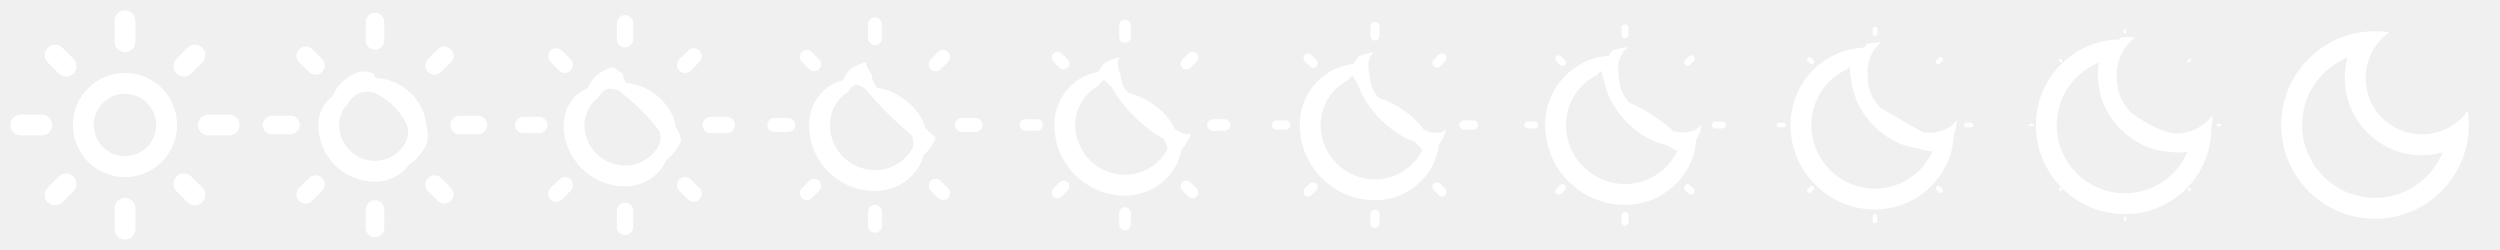
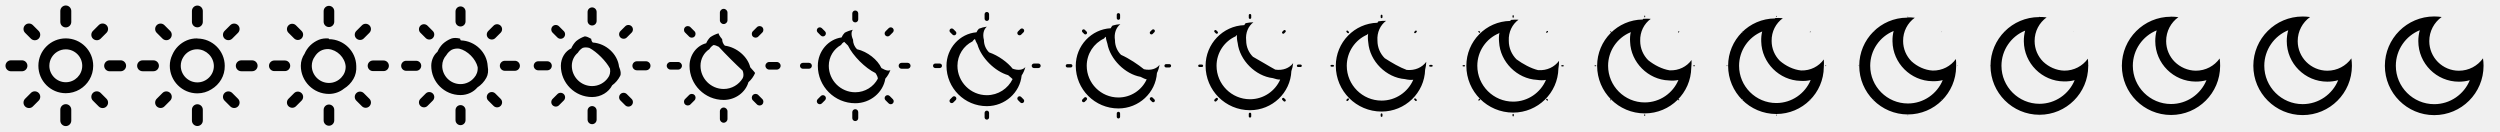
- <svg xmlns="http://www.w3.org/2000/svg" viewBox="0 0 240 24" width="240" height="24">
-   <path d="M12 9c1.65 0 3 1.35 3 3 0 .825-.338 1.575-.881 2.119-.544.543-1.294.881-2.119.881-1.65 0-3-1.35-3-3 0-.55.15-1.067.411-1.511.261-.445.633-.817 1.078-1.078C10.933 9.15 11.45 9 12 9m0-2c-.69 0-1.348.14-1.946.393-.598.253-1.136.619-1.589 1.072-.453.453-.819.991-1.072 1.589C7.14 10.652 7 11.31 7 12c0 2.76 2.24 5 5 5 .92 0 1.782-.249 2.523-.683.741-.434 1.36-1.053 1.794-1.794.434-.741.683-1.603.683-2.523 0-2.76-2.24-5-5-5M2 13c-.55 0-1-.45-1-1s.45-1 1-1h2c.55 0 1 .45 1 1s-.45 1-1 1H2m18 0c-.55 0-1-.45-1-1s.45-1 1-1h2c.55 0 1 .45 1 1s-.45 1-1 1h-2M11 2c0-.55.45-1 1-1s1 .45 1 1v2c0 .55-.45 1-1 1s-1-.45-1-1V2m0 18c0-.55.45-1 1-1s1 .45 1 1v2c0 .55-.45 1-1 1s-1-.45-1-1v-2M7.05 5.64c.39.38.38 1.02 0 1.41-.38.39-1.02.39-1.41 0L4.58 5.99c-.39-.38-.39-1.02 0-1.41.38-.39 1.02-.39 1.41 0l1.06 1.06m9.9 12.72c-.39-.38-.39-1.02 0-1.41.38-.39 1.02-.39 1.41 0l1.06 1.06c.39.38.39 1.02 0 1.41-.38.39-1.02.39-1.41 0l-1.06-1.06m1.41-11.31c-.38.39-1.02.38-1.41 0-.39-.38-.39-1.02 0-1.41l1.06-1.06c.38-.39 1.02-.39 1.41 0 .39.38.39 1.02 0 1.41l-1.06 1.06m-12.72 9.9c.38-.39 1.02-.39 1.41 0 .39.38.39 1.02 0 1.41l-1.06 1.06c-.38.39-1.02.38-1.41 0-.39-.38-.39-1.02 0-1.41l1.06-1.06M35.678 8.833c1.466.454 3.035 2.023 3.489 3.489.075.734-.15 1.39-.563 1.854-.598.767-1.545 1.268-2.604 1.268-1.896 0-3.444-1.548-3.444-3.444 0-.814.334-1.554.851-2.064.232-.395.563-.726.958-.958.375-.161.824-.22 1.313-.145m.222-1.777c-.613-.202-1.099-.256-1.478-.14-.581.218-1.111.54-1.564.942-.402.402-.728.881-.953 1.413-.777.531-1.349 1.563-1.349 2.729 0 3.006 2.438 5.444 5.444 5.444 1.37 0 2.584-.669 3.243-1.607.658-.437 1.204-1.038 1.583-1.745.277-.507.321-1.174.118-1.992-.165-2.453-2.306-4.512-4.868-4.62-.109-.109-.176-.259-.176-.424m-9.789 5.833c-.489 0-.889-.4-.889-.889s.4-.889.889-.889h1.778c.489 0 .889.4.889.889s-.4.889-.889.889h-1.778m18 0c-.489 0-.889-.4-.889-.889s.4-.889.889-.889h1.778c.489 0 .889.4.889.889s-.4.889-.889.889h-1.778m-9-10.778c0-.489.4-.889.889-.889s.889.4.889.889v1.778c0 .489-.4.889-.889.889s-.889-.4-.889-.889V2.111m0 18c0-.489.4-.889.889-.889s.889.4.889.889v1.778c0 .489-.4.889-.889.889s-.889-.4-.889-.889v-1.778M30.913 5.659c.346.338.338.907 0 1.254-.338.346-.907.346-1.254 0l-.942-.942c-.346-.338-.346-.907 0-1.254.338-.346.907-.346 1.254 0l.942.942m10.174 12.682c-.346-.338-.346-.907 0-1.254.338-.346.907-.346 1.254 0l.942.942c.346.338.346.907 0 1.254-.338.346-.907.346-1.254 0l-.942-.942m1.254-11.428c-.338.346-.907.338-1.254 0-.346-.338-.346-.907 0-1.254l.942-.942c.338-.346.907-.346 1.254 0 .346.338.346.907 0 1.254l-.942.942M29.659 17.087c.338-.346.907-.346 1.254 0 .346.338.346.907 0 1.254l-.942.942c-.338.346-.907.338-1.254 0-.346-.338-.346-.907 0-1.254l.942-.942M59.356 8.667c1.283.906 3.071 2.694 3.977 3.977.151.642.038 1.205-.243 1.588-.654.992-1.797 1.657-3.09 1.657-2.141 0-3.889-1.748-3.889-3.889 0-1.079.519-2.041 1.291-2.618.203-.345.493-.635.838-.838.306-.061.688-.028 1.116.123m.444-1.556c-.537-.402-.85-.651-1.011-.672-.563.184-1.084.46-1.538.812-.352.352-.637.771-.834 1.236-1.301.465-2.306 1.872-2.306 3.513 0 3.251 2.638 5.889 5.889 5.889 1.82 0 3.386-1.089 3.962-2.531.576-.44 1.049-1.024 1.373-1.698.12-.272-.042-.744-.446-1.46-.331-2.147-2.373-4.023-4.737-4.241-.218-.217-.352-.517-.352-.848m-9.578 5.667c-.428 0-.778-.35-.778-.778 0-.428.35-.778.778-.778h1.556c.428 0 .778.35.778.778 0 .428-.35.778-.778.778h-1.556m18 0c-.428 0-.778-.35-.778-.778 0-.428.35-.778.778-.778h1.556c.428 0 .778.35.778.778 0 .428-.35.778-.778.778h-1.556m-9-10.556c0-.428.35-.778.778-.778.428 0 .778.35.778.778v1.556c0 .428-.35.778-.778.778-.428 0-.778-.35-.778-.778V2.222m0 18c0-.428.35-.778.778-.778.428 0 .778.35.778.778v1.556c0 .428-.35.778-.778.778-.428 0-.778-.35-.778-.778v-1.556M54.776 5.679c.303.295.295.793 0 1.097-.296.303-.794.303-1.097 0l-.825-.825c-.303-.295-.303-.793 0-1.097.296-.303.794-.303 1.097 0l.825.825m10.448 12.642c-.303-.295-.303-.793 0-1.097.296-.303.794-.303 1.097 0l.825.825c.303.295.303.793 0 1.097-.296.303-.794.303-1.097 0l-.825-.825m1.097-11.545c-.295.303-.793.295-1.097 0-.303-.296-.303-.794 0-1.097l.825-.825c.295-.303.793-.303 1.097 0 .303.296.303.794 0 1.097l-.825.825M53.679 17.224c.295-.303.793-.303 1.097 0 .303.296.303.794 0 1.097l-.825.825c-.295.303-.793.295-1.097 0-.303-.296-.303-.794 0-1.097l.825-.825M83.033 8.5c1.1 1.36 3.107 3.367 4.467 4.467.227.55.225 1.02.076 1.322-.709 1.216-2.049 2.044-3.576 2.044-2.387 0-4.333-1.946-4.333-4.333 0-1.343.703-2.528 1.73-3.171.174-.296.423-.544.719-.718.236.039.551.162.917.389m.667-1.333c-.46-.604-.602-1.047-.544-1.205-.545.149-1.058.38-1.513.681-.301.302-.545.661-.714 1.06-1.826.399-3.262 2.18-3.262 4.297 0 3.497 2.836 6.333 6.333 6.333 2.27 0 4.188-1.509 4.682-3.455.494-.443.893-1.009 1.163-1.649-.038-.038-.405-.316-1.012-.929-.496-1.84-2.44-3.535-4.606-3.861-.325-.326-.527-.776-.527-1.272m-9.367 5.5c-.366 0-.666-.3-.666-.667 0-.367.3-.667.666-.667h1.334c.366 0 .666.3.666.667 0 .367-.3.667-.666.667h-1.334m18 0c-.366 0-.666-.3-.666-.667 0-.367.3-.667.666-.667h1.334c.366 0 .666.3.666.667 0 .367-.3.667-.666.667h-1.334m-9-10.334c0-.366.3-.666.667-.666.367 0 .667.3.667.666v1.334c0 .366-.3.666-.667.666-.367 0-.667-.3-.667-.666V2.333m0 18c0-.366.3-.666.667-.666.367 0 .667.3.667.666v1.334c0 .366-.3.666-.667.666-.367 0-.667-.3-.667-.666v-1.334M78.638 5.698c.26.254.254.68 0 .94-.253.26-.68.26-.94 0l-.706-.706c-.26-.254-.26-.68 0-.94.253-.26.68-.26.94 0l.706.706m10.724 12.604c-.26-.254-.26-.68 0-.94.253-.26.68-.26.94 0l.706.706c.26.254.26.68 0 .94-.253.26-.68.26-.94 0l-.706-.706m.94-11.664c-.254.26-.68.254-.94 0-.26-.253-.26-.68 0-.94l.706-.706c.254-.26.68-.26.94 0 .26.253.26.68 0 .94l-.706.706M77.698 17.362c.254-.26.68-.26.94 0 .26.253.26.68 0 .94l-.706.706c-.254.26-.68.254-.94 0-.26-.253-.26-.68 0-.94l.706-.706M106.711 8.333c.917 1.814 3.142 4.039 4.956 4.956.302.458.412.835.395 1.057-.765 1.44-2.301 2.432-4.062 2.432-2.632 0-4.778-2.146-4.778-4.778 0-1.608.888-3.015 2.171-3.724.145-.247.352-.454.599-.599.167.14.414.354.719.656m.889-1.111c-.383-.804-.353-1.442-.076-1.737-.528.114-1.032.3-1.488.551-.251.251-.455.551-.595.883-2.35.332-4.219 2.489-4.219 5.081 0 3.742 3.036 6.778 6.778 6.778 2.72 0 4.99-1.93 5.402-4.38.411-.445.737-.994.952-1.601-.194.198-.767.114-1.576-.397-.662-1.533-2.507-3.047-4.475-3.481-.434-.435-.703-1.035-.703-1.697m-9.156 5.334c-.305 0-.555-.25-.555-.556 0-.306.25-.556.555-.556h1.112c.305 0 .555.25.555.556 0 .306-.25.556-.555.556h-1.112m18 0c-.305 0-.555-.25-.555-.556 0-.306.25-.556.555-.556h1.112c.305 0 .555.25.555.556 0 .306-.25.556-.555.556h-1.112m-9-10.112c0-.305.25-.555.556-.555.306 0 .556.25.556.555v1.112c0 .305-.25.555-.556.555-.306 0-.556-.25-.556-.555V2.444m0 18c0-.305.25-.555.556-.555.306 0 .556.25.556.555v1.112c0 .305-.25.555-.556.555-.306 0-.556-.25-.556-.555v-1.112m-4.943-14.726c.217.211.211.566 0 .783-.211.217-.567.217-.783 0l-.589-.589c-.217-.211-.217-.566 0-.783.211-.217.567-.217.783 0l.589.589m10.998 12.564c-.217-.211-.217-.566 0-.783.211-.217.567-.217.783 0l.589.589c.217.211.217.566 0 .783-.211.217-.567.217-.783 0l-.589-.589m.783-11.781c-.211.217-.566.211-.783 0-.217-.211-.217-.567 0-.783l.589-.589c.211-.217.566-.217.783 0 .217.211.217.567 0 .783l-.589.589m-12.564 10.998c.211-.217.566-.217.783 0 .217.211.217.567 0 .783l-.589.589c-.211.217-.566.211-.783 0-.217-.211-.217-.567 0-.783l.589-.589M130.389 8.167c.733 2.266 3.178 4.711 5.444 5.444.378.367.6.65.714.792-.819 1.664-2.553 2.819-4.547 2.819-2.878 0-5.222-2.344-5.222-5.222 0-1.872 1.072-3.502 2.61-4.277.116-.198.282-.363.479-.479.098.239.277.545.522.923m1.111-.889c-.307-1.006-.104-1.838.391-2.27-.51.079-1.005.22-1.462.421-.201.201-.364.44-.476.706-2.874.266-5.175 2.797-5.175 5.865 0 3.988 3.234 7.222 7.222 7.222 3.17 0 5.792-2.349 6.121-5.303.33-.449.583-.98.742-1.553-.351.432-1.13.543-2.141.134-.828-1.227-2.573-2.558-4.343-3.101-.543-.543-.879-1.293-.879-2.121m-8.944 5.166c-.245 0-.445-.2-.445-.444s.2-.444.445-.444h.888c.245 0 .445.2.445.444s-.2.444-.445.444h-.888m18 0c-.245 0-.445-.2-.445-.444s.2-.444.445-.444h.888c.245 0 .445.2.445.444s-.2.444-.445.444h-.888m-9-9.888c0-.245.2-.445.444-.445s.444.2.444.445v.888c0 .245-.2.445-.444.445s-.444-.2-.444-.445v-.888m0 18c0-.245.2-.445.444-.445s.444.2.444.445v.888c0 .245-.2.445-.444.445s-.444-.2-.444-.445v-.888m-5.192-14.819c.173.169.169.454 0 .627s-.453.173-.627 0l-.471-.471c-.173-.169-.173-.454 0-.627.169-.173.453-.173.627 0l.471.471m11.272 12.526c-.173-.169-.173-.454 0-.627.169-.173.453-.173.627 0l.471.471c.173.169.173.454 0 .627-.169.173-.453.173-.627 0l-.471-.471m.627-11.899c-.169.173-.454.169-.627 0s-.173-.453 0-.627l.471-.471c.169-.173.454-.173.627 0 .173.169.173.453 0 .627l-.471.471m-12.526 11.272c.169-.173.454-.173.627 0 .173.169.173.453 0 .627l-.471.471c-.169.173-.454.169-.627 0s-.173-.453 0-.627l.471-.471M154.067 8c.55 2.72 3.213 5.383 5.933 5.933.453.275.788.465 1.033.527-.875 1.888-2.805 3.207-5.033 3.207-3.123 0-5.667-2.544-5.667-5.667 0-2.137 1.257-3.989 3.051-4.83.087-.149.211-.273.359-.36.028.34.14.737.324 1.19m1.333-.667c-.23-1.206.144-2.233.858-2.802-.493.044-.979.14-1.436.291-.151.151-.273.33-.358.529-3.397.2-6.131 3.106-6.131 6.649 0 4.233 3.434 7.667 7.667 7.667 3.62 0 6.594-2.77 6.841-6.228.247-.451.427-.964.531-1.505-.508.667-1.492.973-2.705.666-.994-.92-2.64-2.07-4.212-2.722-.652-.651-1.055-1.551-1.055-2.545m-8.733 5c-.184 0-.334-.15-.334-.333 0-.183.15-.333.334-.333h.666c.184 0 .334.15.334.333 0 .183-.15.333-.334.333h-.666m18 0c-.184 0-.334-.15-.334-.333 0-.183.15-.333.334-.333h.666c.184 0 .334.15.334.333 0 .183-.15.333-.334.333h-.666m-9-9.666c0-.184.15-.334.333-.334.183 0 .333.15.333.334v.666c0 .184-.15.334-.333.334-.183 0-.333-.15-.333-.334v-.666m0 18c0-.184.15-.334.333-.334.183 0 .333.15.333.334v.666c0 .184-.15.334-.333.334-.183 0-.333-.15-.333-.334v-.666m-5.44-14.91c.13.126.126.34 0 .47-.127.13-.34.13-.47 0l-.354-.354c-.13-.126-.13-.34 0-.47.127-.13.34-.13.47 0l.354.354m11.546 12.486c-.13-.126-.13-.34 0-.47.127-.13.34-.13.47 0l.354.354c.13.126.13.34 0 .47-.127.13-.34.13-.47 0l-.354-.354m.47-12.016c-.126.13-.34.126-.47 0-.13-.127-.13-.34 0-.47l.354-.354c.126-.13.34-.13.47 0 .13.127.13.34 0 .47l-.354.354m-12.486 11.546c.126-.13.34-.13.47 0 .13.127.13.34 0 .47l-.354.354c-.126.13-.34.126-.47 0-.13-.127-.13-.34 0-.47l.354-.354M177.744 7.833c.367 3.174 3.249 6.056 6.423 6.423.529.183.975.28 1.352.26-.93 2.112-3.057 3.595-5.519 3.595-3.369 0-6.111-2.742-6.111-6.111 0-2.401 1.441-4.476 3.49-5.384.058-.098.141-.181.24-.239-.042.44.003.927.125 1.456m1.556-.444c-.153-1.408.393-2.629 1.325-3.335-.475.01-.952.06-1.411.16-.1.101-.181.221-.238.354-3.922.133-7.087 3.413-7.087 7.432 0 4.479 3.632 8.111 8.111 8.111 4.07 0 7.396-3.19 7.561-7.152.164-.454.271-.949.321-1.456-.666.901-1.855 1.401-3.271 1.197-1.159-.613-2.707-1.582-4.08-2.342-.76-.76-1.231-1.81-1.231-2.969m-8.522 4.833c-.122 0-.222-.1-.222-.222s.1-.222.222-.222h.444c.122 0 .222.1.222.222s-.1.222-.222.222h-.444m18 0c-.122 0-.222-.1-.222-.222s.1-.222.222-.222h.444c.122 0 .222.1.222.222s-.1.222-.222.222h-.444m-9-9.444c0-.122.1-.222.222-.222s.222.1.222.222v.444c0 .122-.1.222-.222.222s-.222-.1-.222-.222v-.444m0 18c0-.122.1-.222.222-.222s.222.1.222.222v.444c0 .122-.1.222-.222.222s-.222-.1-.222-.222v-.444m-5.689-15.002c.087.085.085.227 0 .313-.084.087-.226.087-.313 0l-.235-.235c-.087-.085-.087-.227 0-.313.084-.087.226-.087.313 0l.235.235m11.822 12.448c-.087-.085-.087-.227 0-.313.084-.087.226-.087.313 0l.235.235c.087.085.087.227 0 .313-.084.087-.226.087-.313 0l-.235-.235m.313-12.135c-.085.087-.227.085-.313 0-.087-.084-.087-.226 0-.313l.235-.235c.085-.087.227-.087.313 0 .087.084.087.226 0 .313l-.235.235m-12.448 11.822c.085-.087.227-.087.313 0 .087.084.087.226 0 .313l-.235.235c-.085.087-.227.085-.313 0-.087-.084-.087-.226 0-.313l.235-.235M201.422 7.667c.184 3.626 3.285 6.727 6.911 6.911.605.091 1.163.095 1.671-.005-.985 2.336-3.308 3.983-6.004 3.983-3.614 0-6.556-2.942-6.556-6.556 0-2.666 1.626-4.963 3.931-5.937.029-.049.07-.091.119-.12-.11.54-.133 1.119-.072 1.724m1.778-.223c-.077-1.608.641-3.024 1.793-3.867-.458-.025-.927-.02-1.386.03-.05.051-.091.11-.119.177-4.446.066-8.044 3.722-8.044 8.216 0 4.724 3.832 8.556 8.556 8.556 4.52 0 8.198-3.61 8.28-8.076.083-.457.116-.935.111-1.409-.823 1.136-2.218 1.831-3.835 1.729-1.325-.307-2.774-1.093-3.949-1.962-.869-.869-1.407-2.069-1.407-3.394m-8.311 4.667c-.061 0-.111-.05-.111-.111s.05-.111.111-.111h.222c.061 0 .111.05.111.111s-.05.111-.111.111h-.222m18 0c-.061 0-.111-.05-.111-.111s.05-.111.111-.111h.222c.061 0 .111.05.111.111s-.05.111-.111.111h-.222m-9-9.222c0-.061.05-.111.111-.111s.111.05.111.111v.222c0 .061-.05.111-.111.111s-.111-.05-.111-.111v-.222m0 18c0-.061.05-.111.111-.111s.111.05.111.111v.222c0 .061-.05.111-.111.111s-.111-.05-.111-.111v-.222m-5.937-15.093c.044.042.042.113 0 .156-.042.044-.113.044-.156 0l-.118-.118c-.044-.042-.044-.113 0-.156.042-.044.113-.044.156 0l.118.118m12.096 12.408c-.044-.042-.044-.113 0-.156.042-.044.113-.044.156 0l.118.118c.044.042.044.113 0 .156-.042.044-.113.044-.156 0l-.118-.118m.156-12.252c-.042.044-.113.042-.156 0-.044-.042-.044-.113 0-.156l.118-.118c.042-.044.113-.044.156 0 .044.042.044.113 0 .156l-.118.118m-12.408 12.096c.042-.044.113-.044.156 0 .044.042.044.113 0 .156l-.118.118c-.042.044-.113.042-.156 0-.044-.042-.044-.113 0-.156l.118-.118M225.1 7.5c0 4.08 3.32 7.4 7.4 7.4.68 0 1.35-.09 1.99-.27-1.04 2.56-3.56 4.37-6.49 4.37-3.86 0-7-3.14-7-7 0-2.93 1.81-5.45 4.37-6.49-.18.64-.27 1.31-.27 1.99m2 0c0-1.81.89-3.42 2.26-4.4-.44-.06-.9-.1-1.36-.1-4.97 0-9 4.03-9 9s4.03 9 9 9 9-4.03 9-9c0-.46-.04-.92-.1-1.36-.98 1.37-2.58 2.26-4.4 2.26-1.49 0-2.84-.605-3.818-1.582-.977-.978-1.582-2.328-1.582-3.818M221.815 18.185" fill="#fff" />
+ <svg xmlns="http://www.w3.org/2000/svg" viewBox="0 0 456 24" width="456" height="24">
+   <path d="M12 9c1.65 0 3 1.35 3 3 0 .825-.338 1.575-.881 2.119-.544.543-1.294.881-2.119.881-1.65 0-3-1.35-3-3 0-.55.15-1.067.411-1.511.261-.445.633-.817 1.078-1.078C10.933 9.15 11.45 9 12 9m0-2c-.69 0-1.348.14-1.946.393-.598.253-1.136.619-1.589 1.072-.453.453-.819.991-1.072 1.589C7.14 10.652 7 11.31 7 12c0 2.76 2.24 5 5 5 .92 0 1.782-.249 2.523-.683.741-.434 1.36-1.053 1.794-1.794.434-.741.683-1.603.683-2.523 0-2.76-2.24-5-5-5M2 13c-.55 0-1-.45-1-1s.45-1 1-1h2c.55 0 1 .45 1 1s-.45 1-1 1H2m18 0c-.55 0-1-.45-1-1s.45-1 1-1h2c.55 0 1 .45 1 1s-.45 1-1 1h-2M11 2c0-.55.45-1 1-1s1 .45 1 1v2c0 .55-.45 1-1 1s-1-.45-1-1V2m0 18c0-.55.45-1 1-1s1 .45 1 1v2c0 .55-.45 1-1 1s-1-.45-1-1v-2M5.99 4.58l1.06 1.06c.39.38.38 1.02 0 1.41-.38.39-1.02.39-1.41 0L4.58 5.99c-.39-.38-.39-1.02 0-1.41.38-.39 1.02-.39 1.41 0m12.37 12.37l1.06 1.06c.39.38.39 1.02 0 1.41-.38.39-1.02.39-1.41 0l-1.06-1.06c-.39-.38-.39-1.02 0-1.41.38-.39 1.02-.39 1.41 0m0-9.9c-.38.39-1.02.38-1.41 0-.39-.38-.39-1.02 0-1.41l1.06-1.06c.38-.39 1.02-.39 1.41 0 .39.38.39 1.02 0 1.41l-1.06 1.06M7.05 18.36l-1.06 1.06c-.38.39-1.02.38-1.41 0-.39-.38-.39-1.02 0-1.41l1.06-1.06c.38-.39 1.02-.39 1.41 0 .39.38.39 1.02 0 1.41M35.979 8.989c1.638.03 3.002 1.394 3.032 3.032.005.819-.326 1.563-.861 2.101-.547.559-1.31.907-2.15.907-1.666 0-3.029-1.363-3.029-3.029 0-.567.162-1.098.44-1.547.259-.441.629-.811 1.07-1.07.44-.255.952-.399 1.498-.394m.015-1.985c-.686-.013-1.332.114-1.916.358-.597.251-1.135.614-1.588 1.064-.449.449-.812.984-1.064 1.578-.287.593-.455 1.275-.455 1.996 0 2.776 2.253 5.029 5.029 5.029.949 0 1.834-.276 2.57-.743.735-.434 1.35-1.052 1.78-1.791.424-.726.66-1.575.646-2.489-.01-2.74-2.244-4.968-4.991-4.975-.007-.007-.011-.017-.011-.027m-9.987 5.989c-.546 0-.993-.447-.993-.993s.447-.993.993-.993h1.986c.546 0 .993.447.993.993s-.447.993-.993.993h-1.986m18 0c-.546 0-.993-.447-.993-.993s.447-.993.993-.993h1.986c.546 0 .993.447.993.993s-.447.993-.993.993h-1.986m-9-10.986c0-.546.447-.993.993-.993s.993.447.993.993v1.986c0 .546-.447.993-.993.993s-.993-.447-.993-.993V2.007m0 18c0-.546.447-.993.993-.993s.993.447.993.993v1.986c0 .546-.447.993-.993.993s-.993-.447-.993-.993v-1.986M29.989 4.589l1.052 1.052c.387.378.377 1.013 0 1.4s-1.013.387-1.4 0l-1.052-1.052c-.387-.378-.387-1.013 0-1.4.377-.387 1.013-.387 1.4 0m12.37 12.37l1.052 1.052c.387.378.387 1.013 0 1.4-.377.387-1.013.387-1.4 0l-1.052-1.052c-.387-.378-.387-1.013 0-1.4.377-.387 1.013-.387 1.4 0m0-9.918c-.378.387-1.013.377-1.4 0s-.387-1.013 0-1.4l1.052-1.052c.378-.387 1.013-.387 1.4 0 .387.377.387 1.013 0 1.4l-1.052 1.052M31.041 18.359l-1.052 1.052c-.378.387-1.013.377-1.4 0s-.387-1.013 0-1.4l1.052-1.052c.378-.387 1.013-.387 1.4 0 .387.377.387 1.013 0 1.4M59.905 8.951c1.596.134 3.01 1.548 3.144 3.144.023.798-.282 1.521-.787 2.041-.56.609-1.368.995-2.262.995-1.722 0-3.131-1.409-3.131-3.131 0-.628.204-1.21.541-1.674.252-.43.612-.79 1.042-1.043.424-.231.921-.355 1.453-.332m.065-1.935c-.667-.059-1.274.024-1.807.236-.593.243-1.129.596-1.582 1.034-.438.437-.792.958-1.037 1.537-.408.578-.675 1.347-.675 2.177 0 2.832 2.299 5.131 5.131 5.131 1.053 0 2.019-.373 2.735-.956.717-.434 1.314-1.049 1.732-1.779.388-.672.576-1.477.517-2.366-.049-2.67-2.26-4.856-4.962-4.888-.032-.032-.052-.077-.052-.126m-9.937 5.951c-.532 0-.967-.435-.967-.967s.435-.967.967-.967h1.934c.532 0 .967.435.967.967s-.435.967-.967.967h-1.934m18 0c-.532 0-.967-.435-.967-.967s.435-.967.967-.967h1.934c.532 0 .967.435.967.967s-.435.967-.967.967h-1.934m-9-10.934c0-.532.435-.967.967-.967s.967.435.967.967v1.934c0 .532-.435.967-.967.967s-.967-.435-.967-.967V2.033m0 18c0-.532.435-.967.967-.967s.967.435.967.967v1.934c0 .532-.435.967-.967.967s-.967-.435-.967-.967v-1.934M53.984 4.621l1.025 1.025c.378.367.368.986 0 1.363-.367.378-.986.378-1.363 0l-1.025-1.025c-.378-.367-.378-.986 0-1.363.367-.378.986-.378 1.363 0m12.37 12.37l1.025 1.025c.378.367.378.986 0 1.363-.367.378-.986.378-1.363 0l-1.025-1.025c-.378-.367-.378-.986 0-1.363.367-.378.986-.378 1.363 0m0-9.982c-.367.378-.986.368-1.363 0-.378-.367-.378-.986 0-1.363l1.025-1.025c.367-.378.986-.378 1.363 0 .378.367.378.986 0 1.363l-1.025 1.025M55.009 18.354l-1.025 1.025c-.367.378-.986.368-1.363 0-.378-.367-.378-.986 0-1.363l1.025-1.025c.367-.378.986-.378 1.363 0 .378.367.378.986 0 1.363M83.753 8.872c1.51.348 3.027 1.865 3.375 3.375.058.755-.194 1.433-.637 1.915-.586.716-1.487 1.178-2.491 1.178-1.838 0-3.34-1.502-3.34-3.34 0-.753.291-1.44.748-1.935.239-.406.579-.747.986-.986.391-.184.856-.265 1.359-.207m.17-1.829c-.631-.154-1.157-.163-1.587-.015-.585.226-1.117.558-1.57.972-.414.414-.749.907-.981 1.454-.654.547-1.125 1.492-1.125 2.546 0 2.948 2.392 5.34 5.34 5.34 1.265 0 2.396-.57 3.074-1.39.678-.437 1.241-1.042 1.633-1.757.314-.562.405-1.275.25-2.116-.126-2.526-2.291-4.626-4.899-4.71-.083-.083-.135-.198-.135-.324m-9.838 5.872c-.503 0-.915-.412-.915-.915 0-.503.412-.915.915-.915h1.83c.503 0 .915.412.915.915 0 .503-.412.915-.915.915h-1.83m18 0c-.503 0-.915-.412-.915-.915 0-.503.412-.915.915-.915h1.83c.503 0 .915.412.915.915 0 .503-.412.915-.915.915h-1.83m-9-10.83c0-.503.412-.915.915-.915.503 0 .915.412.915.915v1.83c0 .503-.412.915-.915.915-.503 0-.915-.412-.915-.915v-1.83m0 18c0-.503.412-.915.915-.915.503 0 .915.412.915.915v1.83c0 .503-.412.915-.915.915-.503 0-.915-.412-.915-.915v-1.83m-5.11-15.4l.97.97c.357.348.348.933 0 1.29s-.933.357-1.29 0l-.97-.97c-.357-.348-.357-.933 0-1.29.348-.357.933-.357 1.29 0m12.37 12.37l.97.97c.357.348.357.933 0 1.29-.348.357-.933.357-1.29 0l-.97-.97c-.357-.348-.357-.933 0-1.29.348-.357.933-.357 1.29 0m0-10.11c-.348.357-.933.348-1.29 0s-.357-.933 0-1.29l.97-.97c.348-.357.933-.357 1.29 0 .357.348.357.933 0 1.29l-.97.97m-11.4 11.4l-.97.97c-.348.357-.933.348-1.29 0s-.357-.933 0-1.29l.97-.97c.348-.357.933-.357 1.29 0 .357.348.357.933 0 1.29M107.492 8.737c1.361.715 3.056 2.41 3.771 3.771.119.68-.042 1.283-.379 1.7-.63.897-1.69 1.493-2.884 1.493-2.037 0-3.701-1.664-3.701-3.701 0-.967.441-1.834 1.105-2.383.215-.367.522-.674.889-.889.335-.104.745-.11 1.199.009m.35-1.649c-.569-.317-.955-.484-1.209-.447-.57.198-1.095.493-1.549.867-.373.373-.675.817-.884 1.311-1.079.493-1.901 1.741-1.901 3.181 0 3.147 2.554 5.701 5.701 5.701 1.629 0 3.047-.912 3.658-2.14.611-.439 1.114-1.03 1.462-1.718.186-.371.111-.927-.208-1.685-.261-2.277-2.345-4.23-4.792-4.402-.172-.171-.278-.407-.278-.668m-9.667 5.737c-.453 0-.825-.371-.825-.825 0-.454.372-.825.825-.825h1.65c.453 0 .825.371.825.825 0 .454-.372.825-.825.825h-1.65m18 0c-.453 0-.825-.371-.825-.825 0-.454.372-.825.825-.825h1.65c.453 0 .825.371.825.825 0 .454-.372.825-.825.825h-1.65m-9-10.65c0-.453.371-.825.825-.825.454 0 .825.372.825.825v1.65c0 .453-.371.825-.825.825-.454 0-.825-.372-.825-.825v-1.65m0 18c0-.453.371-.825.825-.825.454 0 .825.372.825.825v1.65c0 .453-.371.825-.825.825-.454 0-.825-.372-.825-.825v-1.65m-5.216-15.379l.875.875c.321.313.313.841 0 1.163-.314.321-.842.321-1.163 0l-.875-.875c-.321-.313-.321-.841 0-1.163.314-.321.842-.321 1.163 0m12.37 12.37l.875.875c.321.313.321.841 0 1.163-.314.321-.842.321-1.163 0l-.875-.875c-.321-.313-.321-.841 0-1.163.314-.321.842-.321 1.163 0m0-10.332c-.313.321-.841.313-1.163 0-.321-.314-.321-.842 0-1.163l.875-.875c.313-.321.841-.321 1.163 0 .321.314.321.842 0 1.163l-.875.875m-11.495 11.495l-.875.875c-.313.321-.841.313-1.163 0-.321-.314-.321-.842 0-1.163l.875-.875c.313-.321.841-.321 1.163 0 .321.314.321.842 0 1.163M131.109 8.539c1.144 1.253 3.099 3.208 4.352 4.352.209.571.181 1.063 0 1.385-.696 1.163-1.989 1.953-3.461 1.953-2.329 0-4.229-1.9-4.229-4.229 0-1.281.66-2.413 1.627-3.04.181-.308.439-.566.747-.747.253.016.583.117.964.326m.615-1.385c-.478-.556-.661-.954-.654-1.079-.55.156-1.064.398-1.519.711-.314.314-.568.687-.743 1.102-1.702.414-3.037 2.107-3.037 4.112 0 3.439 2.79 6.229 6.229 6.229 2.164 0 3.999-1.411 4.512-3.238.514-.442.93-1.012 1.213-1.661-.001-.092-.32-.416-.879-1.054-.457-1.912-2.424-3.65-4.636-3.95-.301-.3-.486-.715-.486-1.172m-9.417 5.539c-.381 0-.693-.312-.693-.693 0-.381.312-.693.693-.693h1.386c.381 0 .693.312.693.693 0 .381-.312.693-.693.693h-1.386m18 0c-.381 0-.693-.312-.693-.693 0-.381.312-.693.693-.693h1.386c.381 0 .693.312.693.693 0 .381-.312.693-.693.693h-1.386m-9-10.386c0-.381.312-.693.693-.693.381 0 .693.312.693.693v1.386c0 .381-.312.693-.693.693-.381 0-.693-.312-.693-.693V2.307m0 18c0-.381.312-.693.693-.693.381 0 .693.312.693.693v1.386c0 .381-.312.693-.693.693-.381 0-.693-.312-.693-.693v-1.386m-5.371-15.348l.735.735c.27.263.263.706 0 .977-.264.27-.707.27-.977 0l-.735-.735c-.27-.263-.27-.706 0-.977.264-.27.707-.27.977 0m12.37 12.37l.735.735c.27.263.27.706 0 .977-.264.27-.707.27-.977 0l-.735-.735c-.27-.263-.27-.706 0-.977.264-.27.707-.27.977 0m0-10.658c-.263.27-.706.263-.977 0-.27-.264-.27-.707 0-.977l.735-.735c.263-.27.706-.27.977 0 .27.264.27.707 0 .977l-.735.735m-11.635 11.635l-.735.735c-.263.27-.706.263-.977 0-.27-.264-.27-.707 0-.977l.735-.735c.263-.27.706-.27.977 0 .27.264.27.707 0 .977M154.674 8.314c.896 1.866 3.146 4.116 5.012 5.012.311.448.434.814.432 1.027-.771 1.465-2.33 2.476-4.118 2.476-2.661 0-4.829-2.168-4.829-4.829 0-1.638.909-3.071 2.221-3.788.142-.241.344-.443.585-.585.159.151.398.376.697.687m.914-1.085c-.374-.828-.324-1.488-.022-1.799-.526.11-1.029.291-1.485.536-.245.246-.444.538-.581.863-2.41.324-4.329 2.524-4.329 5.171 0 3.771 3.058 6.829 6.829 6.829 2.772 0 5.083-1.978 5.485-4.486.402-.446.719-.992.928-1.596-.213.225-.809.164-1.642-.335-.681-1.498-2.514-2.991-4.459-3.438-.447-.447-.724-1.064-.724-1.745m-9.131 5.314c-.298 0-.542-.244-.542-.543 0-.299.244-.543.542-.543h1.086c.298 0 .542.244.542.543 0 .299-.244.543-.542.543h-1.086m18 0c-.298 0-.542-.244-.542-.543 0-.299.244-.543.542-.543h1.086c.298 0 .542.244.542.543 0 .299-.244.543-.542.543h-1.086m-9-10.086c0-.298.244-.542.543-.542.299 0 .543.244.543.542v1.086c0 .298-.244.542-.543.542-.299 0-.543-.244-.543-.542V2.457m0 18c0-.298.244-.542.543-.542.299 0 .543.244.543.542v1.086c0 .298-.244.542-.543.542-.299 0-.543-.244-.543-.542v-1.086M149.91 5.145l.575.575c.212.206.207.554 0 .765-.206.212-.553.212-.765 0l-.575-.575c-.212-.206-.212-.554 0-.765.206-.212.553-.212.765 0m12.37 12.37l.575.575c.212.206.212.554 0 .765-.206.212-.553.212-.765 0l-.575-.575c-.212-.206-.212-.554 0-.765.206-.212.553-.212.765 0m0-11.03c-.206.212-.554.207-.765 0-.212-.206-.212-.553 0-.765l.575-.575c.206-.212.554-.212.765 0 .212.206.212.553 0 .765l-.575.575M150.485 18.28l-.575.575c-.206.212-.554.207-.765 0-.212-.206-.212-.553 0-.765l.575-.575c.206-.212.554-.212.765 0 .212.206.212.553 0 .765M178.288 8.114c.676 2.409 3.189 4.922 5.598 5.598.401.338.658.592.813.709-.836 1.734-2.631 2.941-4.699 2.941-2.955 0-5.362-2.407-5.362-5.362 0-1.955 1.13-3.655 2.749-4.451.107-.182.259-.334.441-.441.076.271.235.605.46 1.006m1.181-.819c-.283-1.068-.027-1.962.537-2.436-.505.068-.997.194-1.454.38-.185.185-.335.406-.439.651-3.038.245-5.475 2.893-5.475 6.11 0 4.065 3.297 7.362 7.362 7.362 3.311 0 6.044-2.482 6.347-5.594.303-.449.533-.974.676-1.537-.401.505-1.244.677-2.318.3-.88-1.13-2.594-2.405-4.302-2.982-.577-.577-.934-1.374-.934-2.254m-8.879 5.115c-.225 0-.409-.185-.409-.41 0-.225.184-.41.409-.41h.82c.225 0 .409.185.409.41 0 .225-.184.41-.409.41h-.82m18 0c-.225 0-.409-.185-.409-.41 0-.225.184-.41.409-.41h.82c.225 0 .409.185.409.41 0 .225-.184.41-.409.41h-.82m-9-9.82c0-.225.185-.409.41-.409.225 0 .41.184.41.409v.82c0 .225-.185.409-.41.409-.225 0-.41-.184-.41-.409v-.82m0 18c0-.225.185-.409.41-.409.225 0 .41.184.41.409v.82c0 .225-.185.409-.41.409-.225 0-.41-.184-.41-.409v-.82m-5.703-15.281l.434.434c.16.156.156.418 0 .578-.156.16-.418.16-.578 0l-.434-.434c-.16-.156-.16-.418 0-.578.156-.16.418-.16.578 0m12.37 12.37l.434.434c.16.156.16.418 0 .578-.156.16-.418.16-.578 0l-.434-.434c-.16-.156-.16-.418 0-.578.156-.16.418-.16.578 0m0-11.358c-.156.16-.418.156-.578 0-.16-.156-.16-.418 0-.578l.434-.434c.156-.16.418-.16.578 0 .16.156.16.418 0 .578l-.434.434m-11.936 11.936l-.434.434c-.156.16-.418.156-.578 0-.16-.156-.16-.418 0-.578l.434-.434c.156-.16.418-.16.578 0 .16.156.16.418 0 .578M201.984 7.957c.503 2.837 3.222 5.556 6.059 6.059.473.252.836.418 1.115.458-.889 1.946-2.87 3.307-5.158 3.307-3.186 0-5.781-2.595-5.781-5.781 0-2.205 1.304-4.114 3.164-4.973.079-.135.193-.248.328-.328.01.365.105.785.273 1.258m1.39-.609c-.21-1.259.208-2.335.979-2.94-.489.036-.973.12-1.43.258-.138.137-.25.302-.327.484-3.532.182-6.377 3.184-6.377 6.85 0 4.296 3.485 7.781 7.781 7.781 3.736 0 6.8-2.878 7.026-6.465.226-.452.387-.961.477-1.493-.549.727-1.585 1.083-2.851.803-1.036-.841-2.657-1.945-4.178-2.624-.679-.68-1.1-1.618-1.1-2.654m-8.679 4.957c-.167 0-.305-.137-.305-.305 0-.168.138-.305.305-.305h.61c.167 0 .305.137.305.305 0 .168-.138.305-.305.305h-.61m18 0c-.167 0-.305-.137-.305-.305 0-.168.138-.305.305-.305h.61c.167 0 .305.137.305.305 0 .168-.138.305-.305.305h-.61m-9-9.61c0-.167.137-.305.305-.305.168 0 .305.138.305.305v.61c0 .167-.137.305-.305.305-.168 0-.305-.138-.305-.305v-.61m0 18c0-.167.137-.305.305-.305.168 0 .305.138.305.305v.61c0 .167-.137.305-.305.305-.168 0-.305-.138-.305-.305v-.61m-5.827-15.256l.323.323c.119.115.116.311 0 .429-.115.119-.31.119-.429 0l-.323-.323c-.119-.115-.119-.311 0-.429.115-.119.31-.119.429 0m12.37 12.37l.323.323c.119.115.119.311 0 .429-.115.119-.31.119-.429 0l-.323-.323c-.119-.115-.119-.311 0-.429.115-.119.31-.119.429 0m0-11.618c-.115.119-.311.116-.429 0-.119-.115-.119-.31 0-.429l.323-.323c.115-.119.311-.119.429 0 .119.115.119.31 0 .429l-.323.323m-12.047 12.047l-.323.323c-.115.119-.311.116-.429 0-.119-.115-.119-.31 0-.429l.323-.323c.115-.119.311-.119.429 0 .119.115.119.31 0 .429M225.751 7.837c.37 3.164 3.248 6.042 6.412 6.412.528.185.972.284 1.346.266-.929 2.108-3.051 3.587-5.509 3.587-3.364 0-6.102-2.738-6.102-6.102 0-2.396 1.437-4.466 3.481-5.373.059-.099.142-.183.242-.241-.04.437.006.923.13 1.451m1.551-.449c-.155-1.404.388-2.621 1.316-3.324-.475.01-.953.061-1.411.163-.102.101-.184.222-.241.356-3.911.135-7.068 3.408-7.068 7.417 0 4.474 3.628 8.102 8.102 8.102 4.061 0 7.38-3.181 7.546-7.133.167-.454.275-.95.325-1.458-.662.897-1.847 1.393-3.259 1.187-1.155-.619-2.705-1.591-4.083-2.35-.758-.758-1.227-1.805-1.227-2.96m-8.526 4.836c-.124 0-.225-.101-.225-.224s.101-.224.225-.224h.448c.124 0 .225.101.225.224s-.101.224-.225.224h-.448m18 0c-.124 0-.225-.101-.225-.224s.101-.224.225-.224h.448c.124 0 .225.101.225.224s-.101.224-.225.224h-.448m-9-9.448c0-.124.101-.225.224-.225s.224.101.224.225v.448c0 .124-.101.225-.224.225s-.224-.101-.224-.225v-.448m0 18c0-.124.101-.225.224-.225s.224.101.224.225v.448c0 .124-.101.225-.224.225s-.224-.101-.224-.225v-.448m-5.922-15.238l.238.238c.088.085.085.229 0 .316-.085.088-.229.088-.316 0l-.238-.238c-.088-.085-.088-.229 0-.316.085-.088.229-.088.316 0m12.37 12.37l.238.238c.088.085.088.229 0 .316-.085.088-.229.088-.316 0l-.238-.238c-.088-.085-.088-.229 0-.316.085-.088.229-.088.316 0m0-11.816c-.085.088-.229.085-.316 0-.088-.085-.088-.229 0-.316l.238-.238c.085-.088.229-.088.316 0 .088.085.088.229 0 .316l-.238.238m-12.132 12.132l-.238.238c-.085.088-.229.085-.316 0-.088-.085-.088-.229 0-.316l.238-.238c.085-.088.229-.088.316 0 .088.085.088.229 0 .316M249.572 7.744c.269 3.416 3.268 6.415 6.684 6.684.569.134 1.075.181 1.522.119-.959 2.231-3.191 3.802-5.778 3.802-3.5 0-6.349-2.849-6.349-6.349 0-2.542 1.54-4.736 3.726-5.679.042-.072.103-.133.175-.176-.078.494-.069 1.03.02 1.599m1.675-.325c-.113-1.516.525-2.841 1.575-3.62-.466-.009-.939.017-1.398.091-.073.074-.133.162-.174.259-4.202.097-7.599 3.578-7.599 7.851 0 4.61 3.739 8.349 8.349 8.349 4.31 0 7.824-3.415 7.945-7.646.121-.456.188-.942.209-1.431-.75 1.027-2.049 1.631-3.573 1.481-1.247-.449-2.742-1.32-4.01-2.139-.818-.818-1.324-1.948-1.324-3.195m-8.41 4.744c-.089 0-.163-.073-.163-.163 0-.09.074-.163.163-.163h.326c.089 0 .163.073.163.163 0 .09-.074.163-.163.163h-.326m18 0c-.089 0-.163-.073-.163-.163 0-.09.074-.163.163-.163h.326c.089 0 .163.073.163.163 0 .09-.074.163-.163.163h-.326m-9-9.326c0-.089.073-.163.163-.163.09 0 .163.074.163.163v.326c0 .089-.073.163-.163.163-.09 0-.163-.074-.163-.163v-.326m0 18c0-.089.073-.163.163-.163.09 0 .163.074.163.163v.326c0 .089-.073.163-.163.163-.09 0-.163-.074-.163-.163v-.326m-5.993-15.223l.172.172c.064.062.062.167 0 .23-.062.064-.166.064-.23 0l-.172-.172c-.064-.062-.064-.167 0-.23.062-.064.166-.064.23 0m12.37 12.37l.172.172c.064.062.064.167 0 .23-.062.064-.166.064-.23 0l-.172-.172c-.064-.062-.064-.167 0-.23.062-.064.166-.064.23 0m0-11.968c-.062.064-.167.062-.23 0-.064-.062-.064-.166 0-.23l.172-.172c.062-.064.167-.064.23 0 .064.062.064.166 0 .23l-.172.172m-12.198 12.198l-.172.172c-.062.064-.167.062-.23 0-.064-.062-.064-.166 0-.23l.172-.172c.062-.064.167-.064.23 0 .064.062.064.166 0 .23M273.435 7.673c.191 3.609 3.283 6.701 6.892 6.892.601.095 1.155.102 1.658.006-.983 2.327-3.298 3.967-5.985 3.967-3.605 0-6.538-2.933-6.538-6.538 0-2.655 1.618-4.944 3.913-5.915.03-.051.073-.094.124-.124-.108.536-.127 1.111-.064 1.712m1.769-.231c-.08-1.601.631-3.008 1.774-3.846-.458-.024-.927-.017-1.386.035-.053.053-.095.115-.124.184-4.425.069-8.006 3.709-8.006 8.185 0 4.715 3.823 8.538 8.538 8.538 4.502 0 8.166-3.593 8.252-8.039.085-.457.121-.936.119-1.41-.817 1.126-2.204 1.813-3.813 1.707-1.318-.319-2.771-1.113-3.954-1.977-.865-.865-1.4-2.059-1.4-3.377m-8.32 4.674c-.063 0-.115-.052-.115-.116s.052-.116.115-.116h.232c.063 0 .115.052.115.116s-.052.116-.115.116h-.232m18 0c-.063 0-.115-.052-.115-.116s.052-.116.115-.116h.232c.063 0 .115.052.115.116s-.052.116-.115.116h-.232m-9-9.232c0-.063.052-.115.116-.115s.116.052.116.115v.232c0 .063-.052.115-.116.115s-.116-.052-.116-.115v-.232m0 18c0-.063.052-.115.116-.115s.116.052.116.115v.232c0 .063-.052.115-.116.115s-.116-.052-.116-.115v-.232m-6.049-15.212l.123.123c.045.044.044.118 0 .163-.044.045-.118.045-.163 0l-.123-.123c-.045-.044-.045-.118 0-.163.044-.045.118-.045.163 0m12.37 12.37l.123.123c.045.044.045.118 0 .163-.044.045-.118.045-.163 0l-.123-.123c-.045-.044-.045-.118 0-.163.044-.045.118-.045.163 0m0-12.084c-.044.045-.118.044-.163 0-.045-.044-.045-.118 0-.163l.123-.123c.044-.045.118-.045.163 0 .045.044.045.118 0 .163l-.123.123m-12.247 12.247l-.123.123c-.044.045-.118.044-.163 0-.045-.044-.045-.118 0-.163l.123-.123c.044-.045.118-.045.163 0 .045.044.045.118 0 .163M297.33 7.619c.13 3.757 3.294 6.921 7.051 7.051.626.066 1.216.042 1.763-.081-1.001 2.401-3.381 4.094-6.144 4.094-3.685 0-6.683-2.998-6.683-6.683 0-2.741 1.678-5.103 4.056-6.096.021-.035.05-.064.086-.085-.131.569-.173 1.174-.129 1.8m1.841-.159c-.054-1.666.713-3.138 1.927-4.02-.452-.035-.919-.043-1.378-.007-.036.036-.065.078-.085.126-4.596.047-8.318 3.81-8.318 8.441 0 4.795 3.888 8.683 8.683 8.683 4.649 0 8.428-3.73 8.487-8.341.059-.458.071-.931.05-1.394-.868 1.202-2.322 1.954-3.997 1.881-1.372-.219-2.793-.953-3.912-1.854-.9-.9-1.457-2.143-1.457-3.515m-8.25 4.619c-.044 0-.079-.035-.079-.079s.035-.079.079-.079h.158c.044 0 .079.035.079.079s-.035.079-.079.079h-.158m18 0c-.044 0-.079-.035-.079-.079s.035-.079.079-.079h.158c.044 0 .079.035.079.079s-.035.079-.079.079h-.158m-9-9.158c0-.044.035-.079.079-.079s.079.035.079.079v.158c0 .044-.035.079-.079.079s-.079-.035-.079-.079v-.158m0 18c0-.044.035-.079.079-.079s.079.035.079.079v.158c0 .044-.035.079-.079.079s-.079-.035-.079-.079v-.158m-6.092-15.204l.084.084c.031.03.03.081 0 .112s-.081.031-.112 0l-.084-.084c-.031-.03-.031-.081 0-.112.03-.031.081-.031.112 0m12.37 12.37l.084.084c.031.03.031.081 0 .112-.03.031-.081.031-.112 0l-.084-.084c-.031-.03-.031-.081 0-.112.03-.031.081-.031.112 0m0-12.174c-.03.031-.081.03-.112 0s-.031-.081 0-.112l.084-.084c.03-.031.081-.031.112 0 .031.03.031.081 0 .112l-.084.084m-12.286 12.286l-.084.084c-.03.031-.081.03-.112 0s-.031-.081 0-.112l.084-.084c.03-.031.081-.031.112 0 .031.03.031.081 0 .112M321.25 7.577c.085 3.87 3.303 7.088 7.173 7.173.644.043 1.262-.004 1.841-.146-1.014 2.455-3.443 4.189-6.264 4.189-3.746 0-6.793-3.047-6.793-6.793 0-2.807 1.724-5.224 4.165-6.233.014-.023.033-.042.056-.055-.148.593-.207 1.221-.178 1.865m1.896-.103c-.035-1.716.775-3.236 2.043-4.152-.448-.044-.912-.063-1.372-.04-.023.024-.042.052-.055.082-4.726.031-8.555 3.887-8.555 8.636 0 4.856 3.937 8.793 8.793 8.793 4.761 0 8.627-3.834 8.665-8.57.039-.459.033-.927-.002-1.382-.907 1.261-2.411 2.06-4.137 2.013-1.413-.143-2.809-.833-3.879-1.76-.927-.927-1.501-2.207-1.501-3.62m-8.198 4.578c-.028 0-.051-.024-.051-.052 0-.028.023-.052.051-.052h.104c.028 0 .051.024.051.052 0 .028-.023.052-.051.052h-.104m18 0c-.028 0-.051-.024-.051-.052 0-.028.023-.052.051-.052h.104c.028 0 .051.024.051.052 0 .028-.023.052-.051.052h-.104m-9-9.104c0-.028.024-.051.052-.051.028 0 .052.023.052.051v.104c0 .028-.024.051-.052.051-.028 0-.052-.023-.052-.051v-.104m0 18c0-.028.024-.051.052-.051.028 0 .052.023.052.051v.104c0 .028-.024.051-.052.051-.028 0-.052-.023-.052-.051v-.104m-6.124-15.197l.055.055c.02.02.019.053 0 .073-.02.02-.053.02-.073 0l-.055-.055c-.02-.02-.02-.053 0-.073.02-.02.053-.02.073 0m12.37 12.37l.055.055c.02.02.02.053 0 .073-.02.02-.053.02-.073 0l-.055-.055c-.02-.02-.02-.053 0-.073.02-.02.053-.02.073 0m0-12.242c-.02.02-.053.019-.073 0-.02-.02-.02-.053 0-.073l.055-.055c.02-.02.053-.02.073 0 .02.02.02.053 0 .073l-.055.055m-12.315 12.315l-.055.055c-.02.02-.053.019-.073 0-.02-.02-.02-.053 0-.073l.055-.055c.02-.02.053-.02.073 0 .02.02.02.053 0 .073M345.191 7.547c.051 3.952 3.31 7.211 7.262 7.262.659.026 1.298-.038 1.901-.195-1.025 2.497-3.49 4.261-6.354 4.261-3.791 0-6.875-3.084-6.875-6.875 0-2.856 1.758-5.313 4.246-6.335.008-.013.02-.025.034-.033-.161.612-.232 1.256-.214 1.915m1.937-.063c-.021-1.753.82-3.309 2.129-4.25-.445-.05-.908-.078-1.367-.063-.014.014-.026.03-.034.049-4.823.019-8.731 3.944-8.731 8.78 0 4.901 3.974 8.875 8.875 8.875 4.844 0 8.775-3.912 8.798-8.74.023-.459.004-.924-.041-1.374-.936 1.304-2.478 2.14-4.241 2.111-1.444-.086-2.822-.742-3.855-1.689-.947-.947-1.533-2.255-1.533-3.699m-8.159 4.547c-.017 0-.031-.014-.031-.031s.014-.031.031-.031h.062c.017 0 .031.014.031.031s-.014.031-.031.031h-.062m18 0c-.017 0-.031-.014-.031-.031s.014-.031.031-.031h.062c.017 0 .031.014.031.031s-.014.031-.031.031h-.062m-9-9.062c0-.017.014-.031.031-.031s.031.014.031.031v.062c0 .017-.014.031-.031.031s-.031-.014-.031-.031v-.062m0 18c0-.017.014-.031.031-.031s.031.014.031.031v.062c0 .017-.014.031-.031.031s-.031-.014-.031-.031v-.062M341.82 5.776l.034.034c.012.011.011.031 0 .044-.012.012-.032.012-.044 0l-.034-.034c-.012-.011-.012-.031 0-.044.012-.012.032-.012.044 0m12.37 12.37l.034.034c.012.011.012.031 0 .044-.012.012-.032.012-.044 0l-.034-.034c-.012-.011-.012-.031 0-.044.012-.012.032-.012.044 0m0-12.292c-.011.012-.031.011-.044 0-.012-.012-.012-.032 0-.044l.034-.034c.011-.012.031-.012.044 0 .012.012.012.032 0 .044l-.034.034M341.854 18.19l-.034.034c-.011.012-.031.011-.044 0-.012-.012-.012-.032 0-.044l.034-.034c.011-.012.031-.012.044 0 .012.012.012.032 0 .044M369.148 7.525c.028 4.012 3.315 7.299 7.327 7.327.669.013 1.322-.063 1.942-.231-1.031 2.527-3.522 4.312-6.417 4.312-3.823 0-6.933-3.11-6.933-6.933 0-2.89 1.782-5.377 4.304-6.407.004-.008.01-.014.018-.018-.17.625-.25 1.281-.241 1.95m1.967-.033c-.012-1.78.853-3.361 2.19-4.321-.443-.054-.904-.088-1.364-.08-.007.007-.013.016-.018.026-4.891.01-8.856 3.984-8.856 8.883 0 4.933 4 8.933 8.933 8.933 4.903 0 8.88-3.967 8.892-8.861.013-.46-.016-.922-.068-1.367-.957 1.334-2.526 2.195-4.316 2.18-1.465-.046-2.83-.678-3.837-1.639-.961-.962-1.556-2.289-1.556-3.754m-8.132 4.525c-.009 0-.016-.008-.016-.017 0-.009.007-.017.016-.017h.034c.009 0 .016.008.016.017 0 .009-.007.017-.016.017h-.034m18 0c-.009 0-.016-.008-.016-.017 0-.009.007-.017.016-.017h.034c.009 0 .016.008.016.017 0 .009-.007.017-.016.017h-.034m-9-9.034c0-.009.008-.016.017-.016.009 0 .017.007.017.016v.034c0 .009-.008.016-.017.016-.009 0-.017-.007-.017-.016v-.034m0 18c0-.009.008-.016.017-.016.009 0 .017.007.017.016v.034c0 .009-.008.016-.017.016-.009 0-.017-.007-.017-.016v-.034m-6.165-15.189l.018.018c.006.006.006.017 0 .024-.007.006-.017.006-.024 0l-.018-.018c-.006-.006-.006-.017 0-.024.007-.006.017-.006.024 0m12.37 12.37l.018.018c.006.006.006.017 0 .024-.007.006-.017.006-.024 0l-.018-.018c-.006-.006-.006-.017 0-.024.007-.006.017-.006.024 0m0-12.328c-.006.006-.017.006-.024 0-.006-.007-.006-.017 0-.024l.018-.018c.006-.006.017-.006.024 0 .006.007.006.017 0 .024l-.018.018m-12.352 12.352l-.018.018c-.006.006-.017.006-.024 0-.006-.007-.006-.017 0-.024l.018-.018c.006-.006.017-.006.024 0 .006.007.006.017 0 .024M393.12 7.511c.012 4.051 3.318 7.357 7.369 7.369.676.005 1.339-.079 1.97-.254-1.036 2.546-3.544 4.346-6.459 4.346-3.844 0-6.972-3.128-6.972-6.972 0-2.913 1.798-5.419 4.342-6.455.002-.003.005-.006.008-.008-.176.634-.261 1.298-.258 1.974m1.986-.015c-.005-1.797.875-3.394 2.231-4.366-.441-.058-.902-.095-1.362-.092-.003.004-.006.007-.007.012-4.937.004-8.94 4.01-8.94 8.95 0 4.954 4.018 8.972 8.972 8.972 4.941 0 8.949-4.004 8.954-8.942.006-.459-.03-.921-.086-1.363-.97 1.355-2.557 2.233-4.364 2.227-1.48-.02-2.836-.636-3.826-1.607-.971-.971-1.572-2.311-1.572-3.791m-8.113 4.511c-.004 0-.007-.003-.007-.007s.003-.007.007-.007h.014c.004 0 .007.003.007.007s-.003.007-.007.007h-.014m18 0c-.004 0-.007-.003-.007-.007s.003-.007.007-.007h.014c.004 0 .007.003.007.007s-.003.007-.007.007h-.014m-9-9.014c0-.004.003-.007.007-.007s.007.003.007.007v.014c0 .004-.003.007-.007.007s-.007-.003-.007-.007v-.014m0 18c0-.004.003-.007.007-.007s.007.003.007.007v.014c0 .004-.003.007-.007.007s-.007-.003-.007-.007v-.014m-6.177-15.187l.008.008c.002.002.002.007 0 .01-.003.002-.007.002-.01 0l-.008-.008c-.002-.002-.002-.007 0-.01.003-.002.007-.002.01 0m12.37 12.37l.008.008c.002.002.002.007 0 .01-.003.002-.007.002-.01 0l-.008-.008c-.002-.002-.002-.007 0-.01.003-.002.007-.002.01 0m0-12.352c-.002.002-.007.002-.01 0-.002-.003-.002-.007 0-.01l.008-.008c.002-.002.007-.002.01 0 .002.003.002.007 0 .01l-.008.008m-12.362 12.362l-.008.008c-.002.002-.007.002-.01 0-.002-.003-.002-.007 0-.01l.008-.008c.002-.002.007-.002.01 0 .002.003.002.007 0 .01M417.105 7.503c.003 4.073 3.319 7.389 7.392 7.392.679.002 1.348-.087 1.986-.266-1.04 2.557-3.557 4.364-6.483 4.364-3.856 0-6.993-3.137-6.993-6.993 0-2.926 1.807-5.443 4.363-6.482.001 0 .001-.001.002-.001-.179.638-.268 1.307-.267 1.986m1.997-.004c-.002-1.807.886-3.414 2.252-4.392-.44-.059-.9-.099-1.36-.098-.001.001-.001.002-.002.003-4.962.001-8.985 4.025-8.985 8.988 0 4.966 4.027 8.993 8.993 8.993 4.963 0 8.988-4.023 8.989-8.986.001-.46-.038-.92-.097-1.36-.977 1.366-2.574 2.253-4.391 2.251-1.488-.004-2.839-.612-3.82-1.588-.976-.976-1.579-2.323-1.579-3.811m-8.104 4.503c-.001 0-.001-.001-.001-.002s0-.002.001-.002h.004c.001 0 .001.001.001.002s0 .002-.001.002h-.004m18 0c-.001 0-.001-.001-.001-.002s0-.002.001-.002h.004c.001 0 .001.001.001.002s0 .002-.001.002h-.004m-9-9.004c0-.001.001-.001.002-.001s.002 0 .002.001v.004c0 .001-.001.001-.002.001s-.002 0-.002-.001v-.004m0 18c0-.001.001-.001.002-.001s.002 0 .002.001v.004c0 .001-.001.001-.002.001s-.002 0-.002-.001v-.004m-6.183-15.185l.002.002c.001 0 .001.001 0 .002s-.002.001-.002 0l-.002-.002c-.001 0-.001-.001 0-.002s.002-.001.002 0m12.37 12.37l.002.002c.001 0 .001.001 0 .002s-.002.001-.002 0l-.002-.002c-.001 0-.001-.001 0-.002s.002-.001.002 0m0-12.366c0 .001-.001.001-.002 0s-.001-.002 0-.002l.002-.002c0-.001.001-.001.002 0s.001.002 0 .002l-.002.002m-12.368 12.368l-.002.002c0 .001-.001.001-.002 0s-.001-.002 0-.002l.002-.002c0-.001.001-.001.002 0s.001.002 0 .002M441.1 7.5c0 4.08 3.32 7.4 7.4 7.4.68 0 1.35-.09 1.99-.27-1.04 2.56-3.56 4.37-6.49 4.37-3.86 0-7-3.14-7-7 0-2.93 1.81-5.45 4.37-6.49-.18.64-.27 1.31-.27 1.99m2 0c0-1.81.89-3.42 2.26-4.4-.44-.06-.9-.1-1.36-.1-4.97 0-9 4.03-9 9s4.03 9 9 9 9-4.03 9-9c0-.46-.04-.92-.1-1.36-.98 1.37-2.58 2.26-4.4 2.26-1.49 0-2.84-.605-3.818-1.582-.977-.978-1.582-2.328-1.582-3.818M437.815 18.185" fill="#000000" />
</svg>
